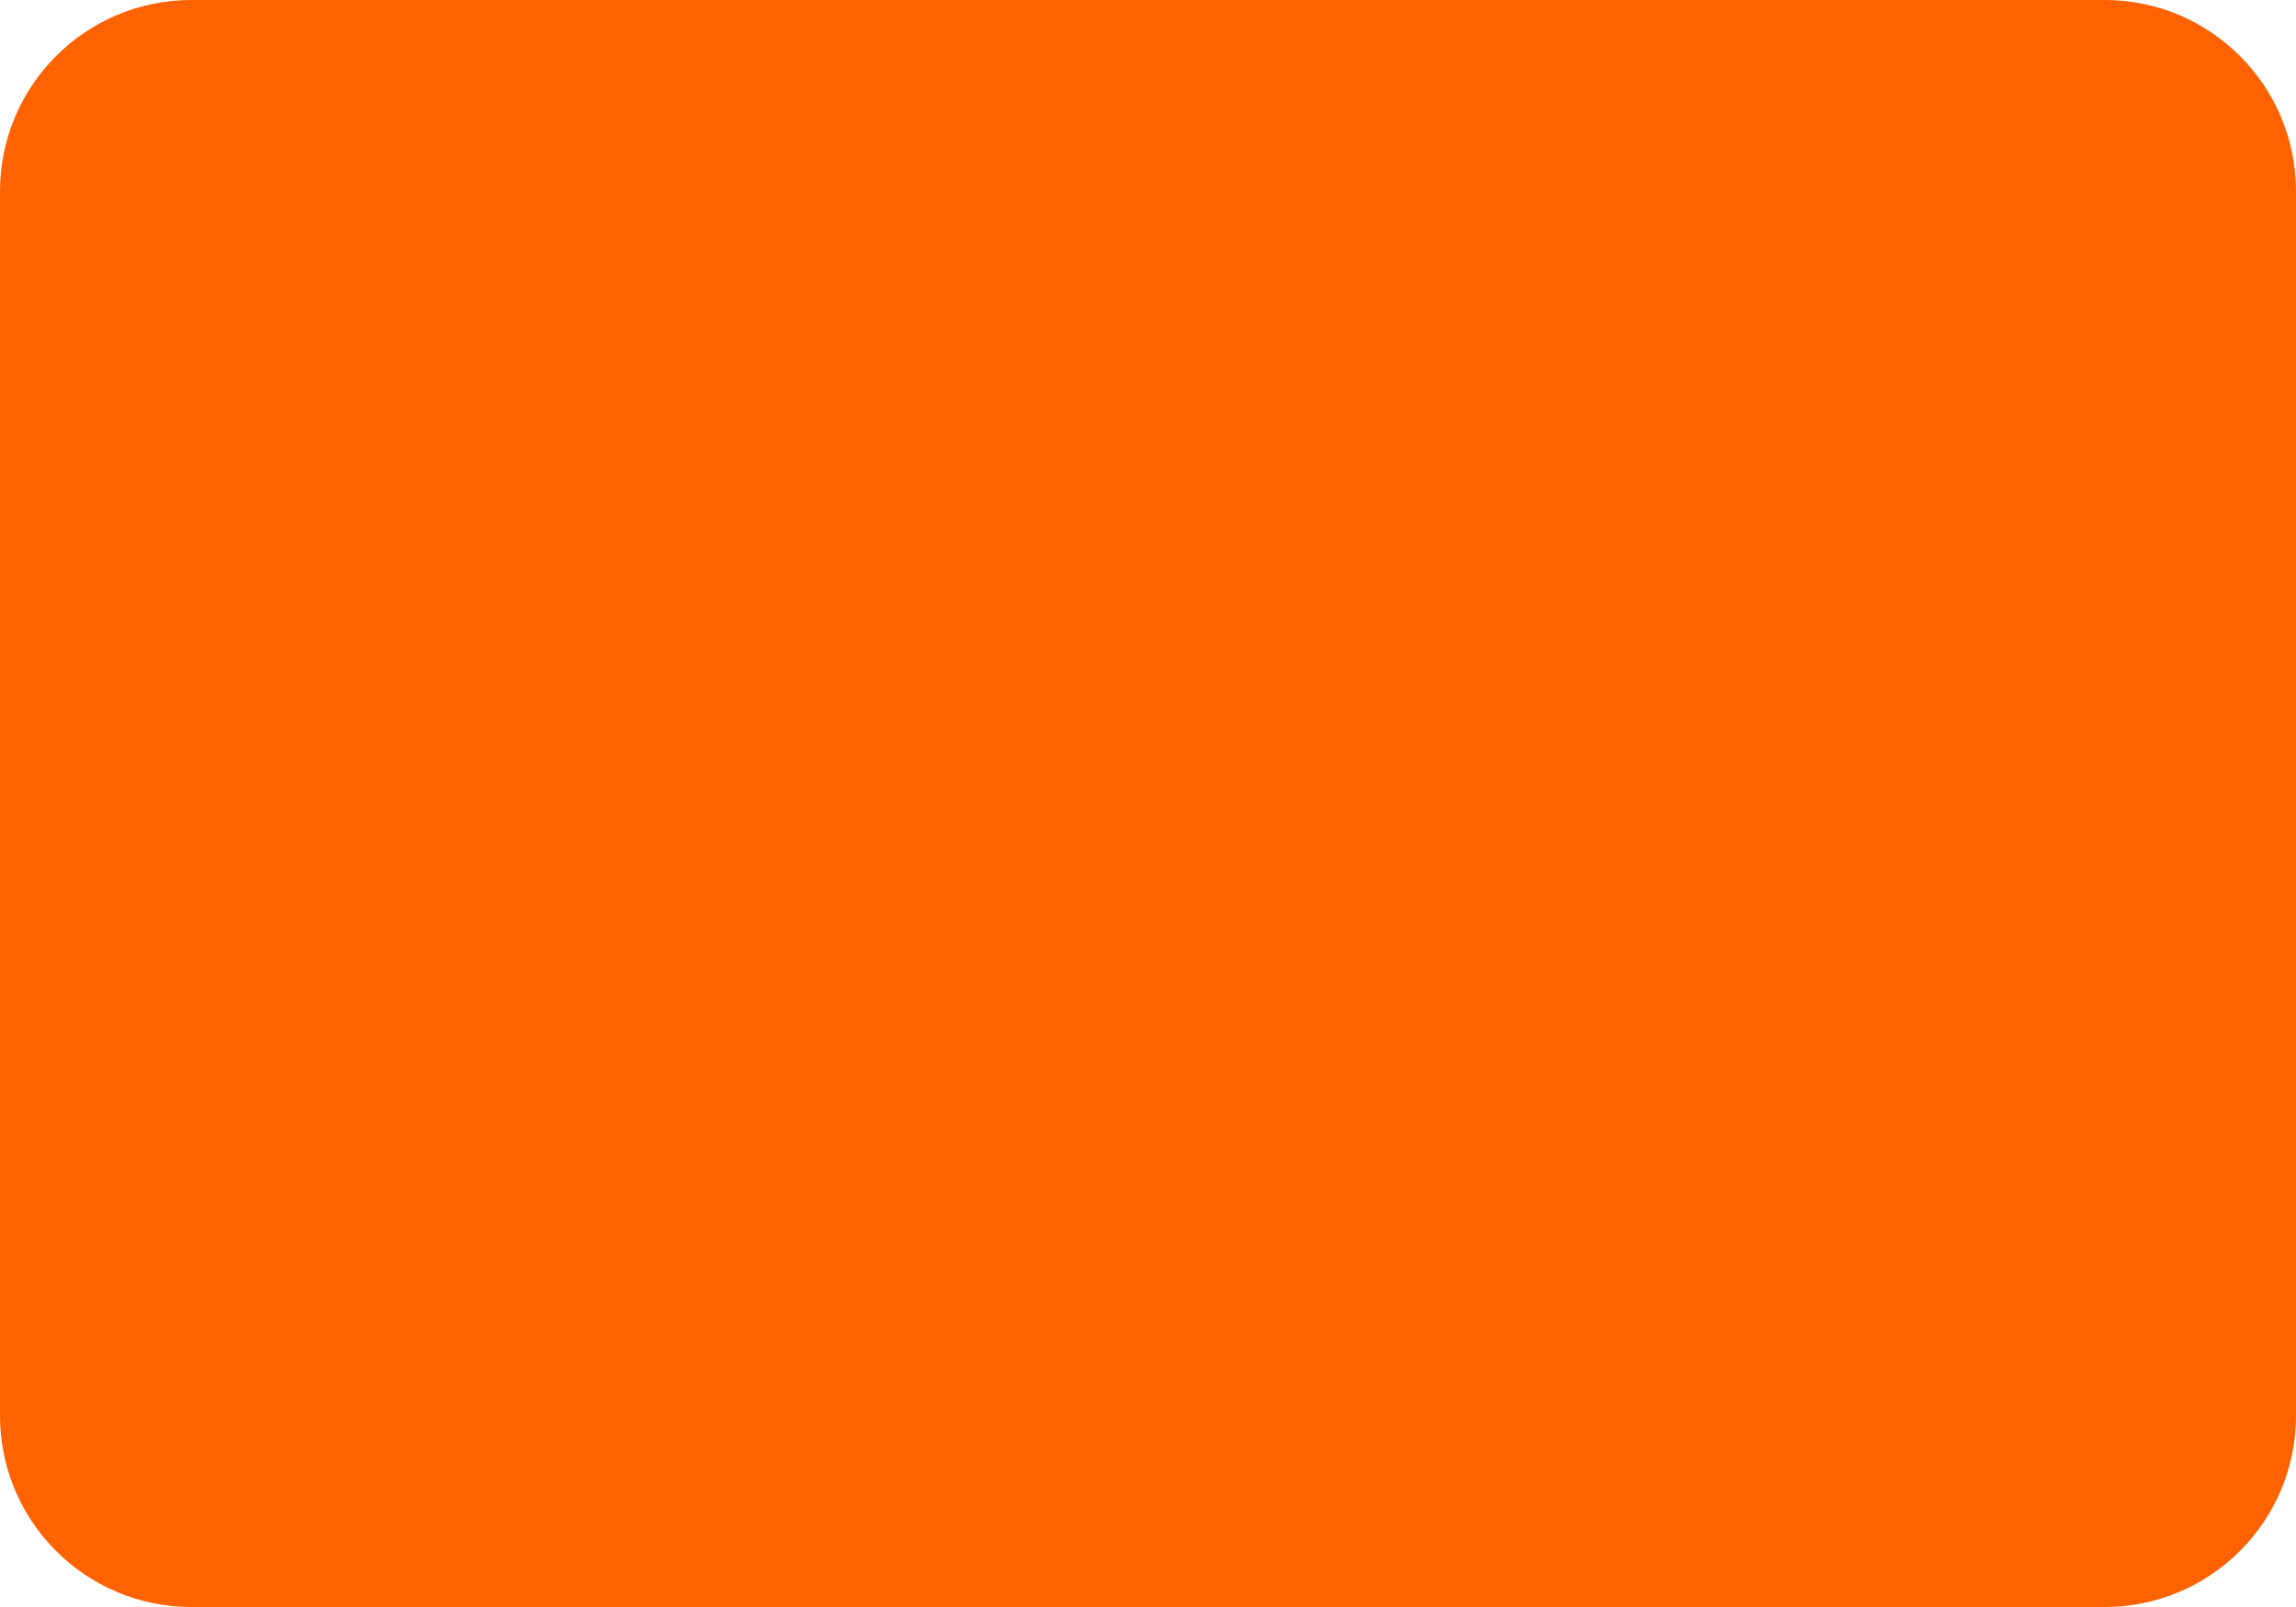
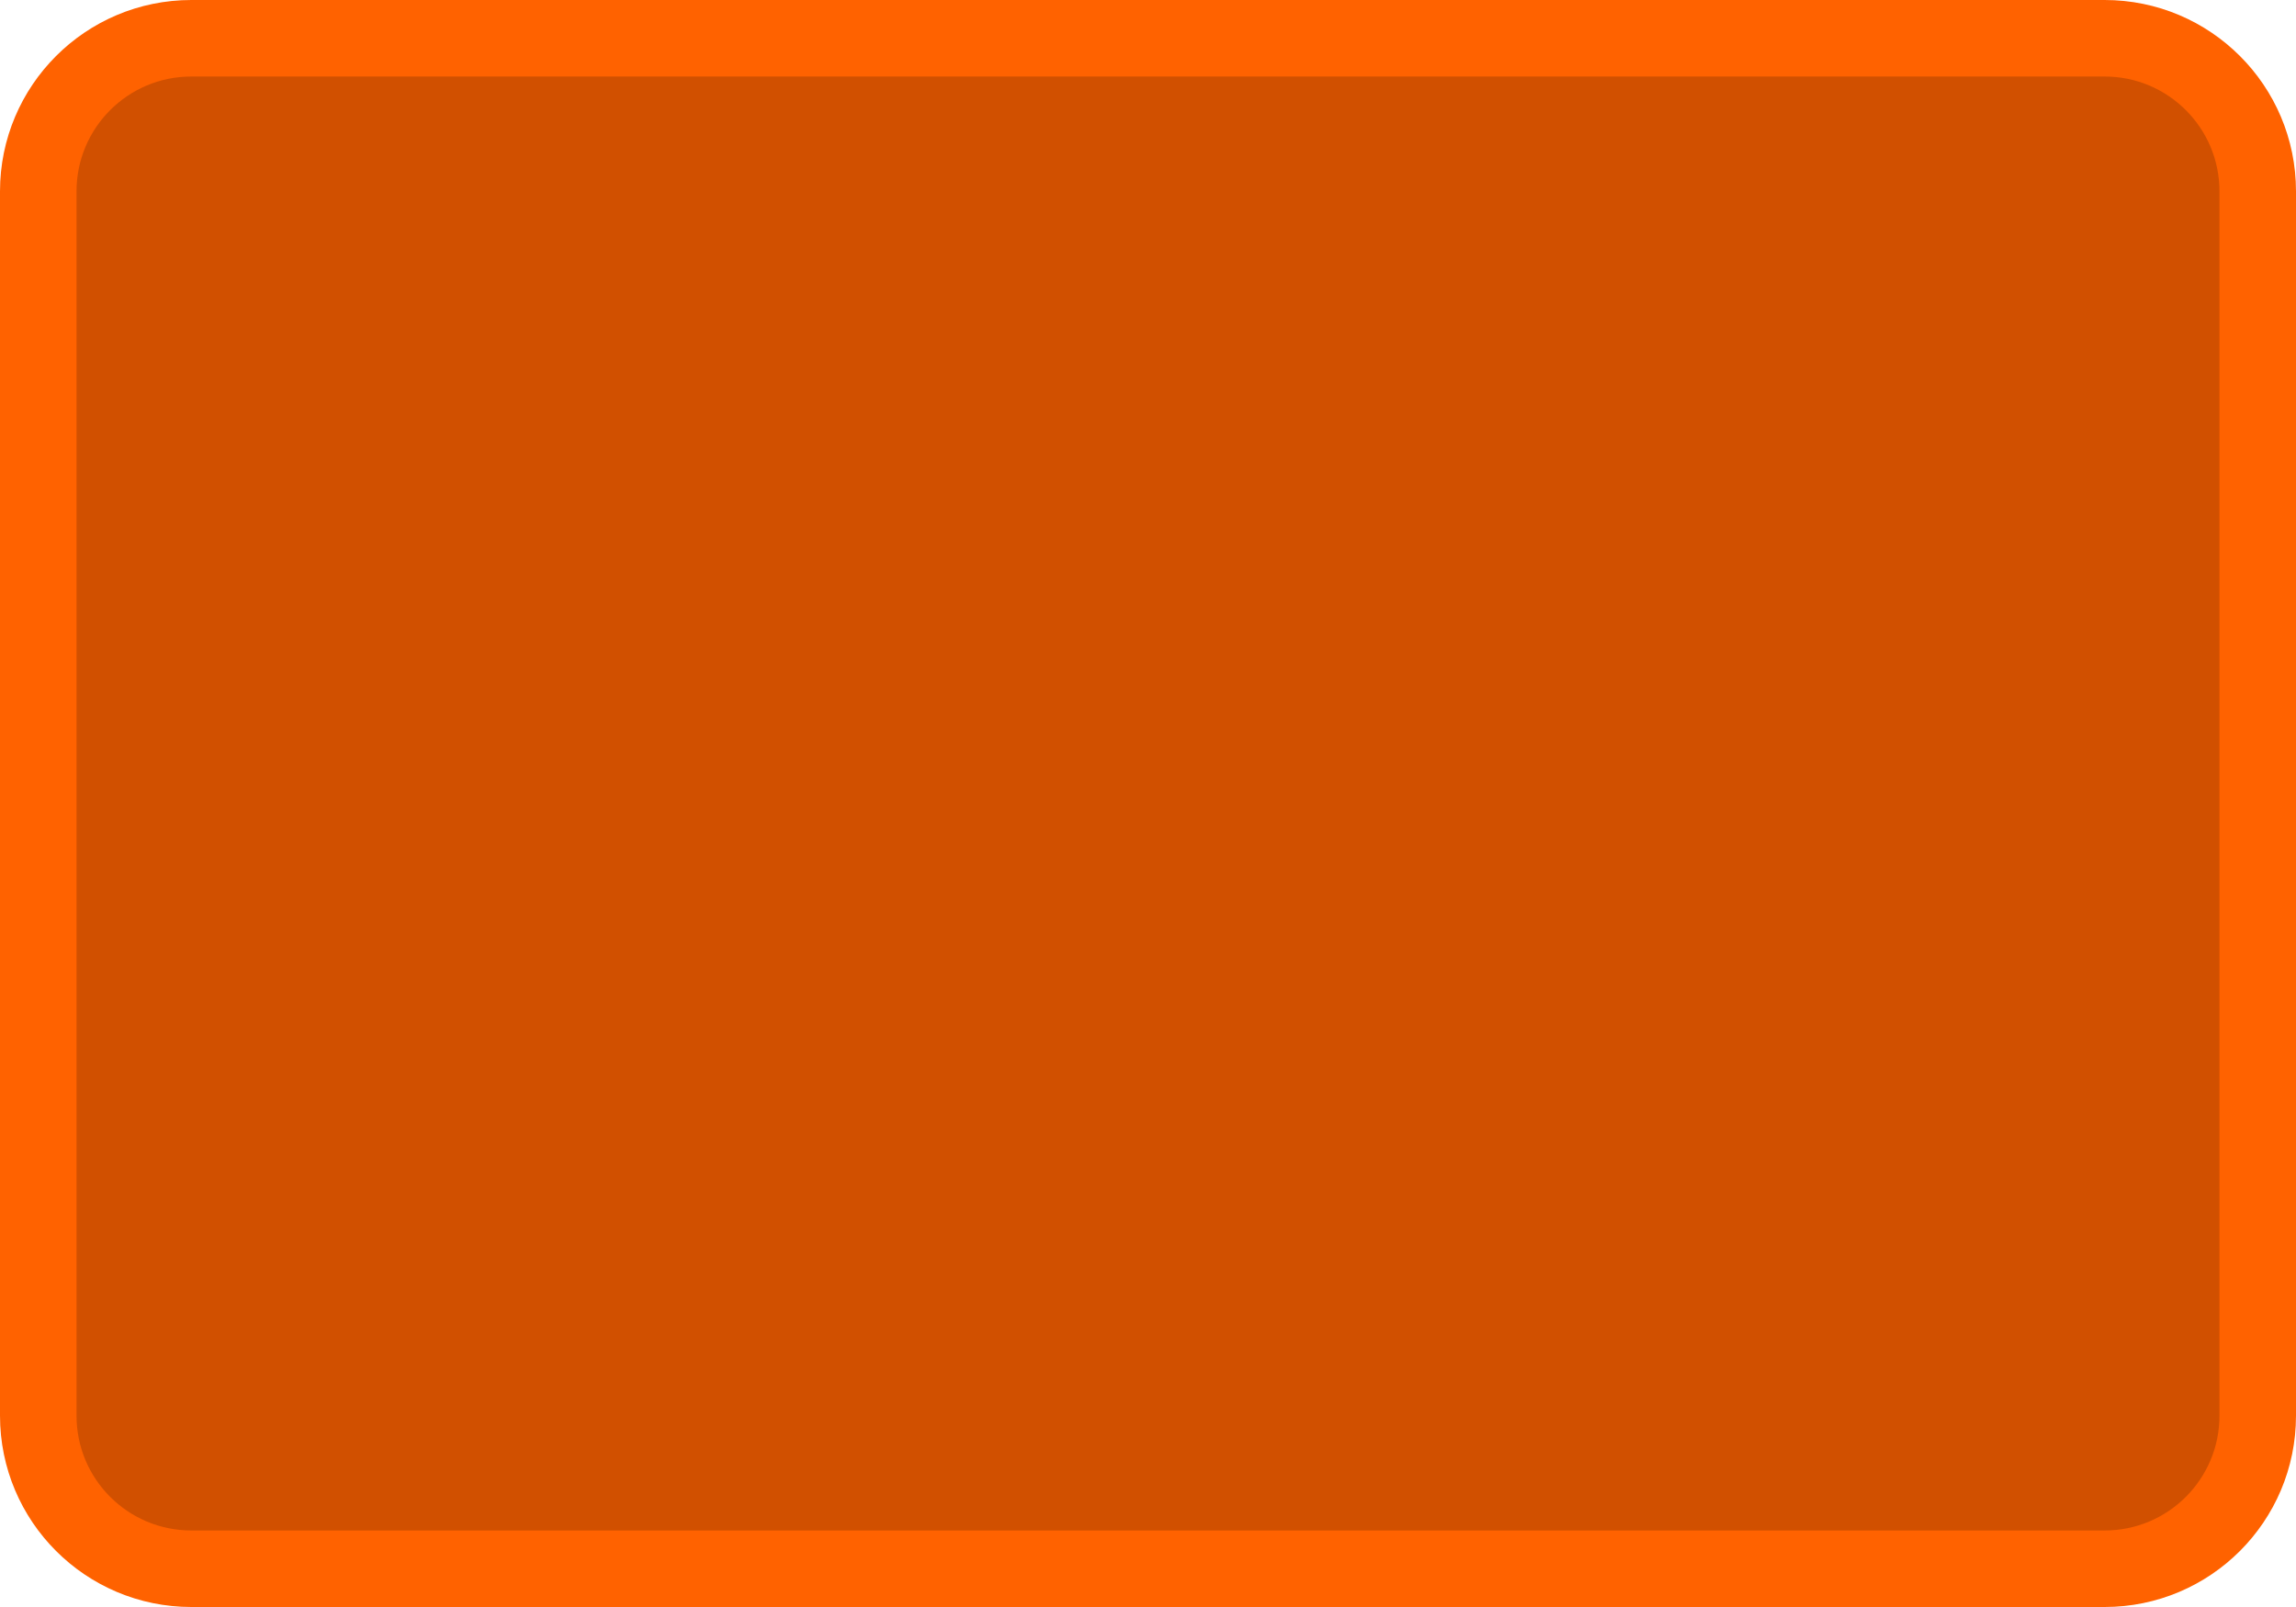
<svg xmlns="http://www.w3.org/2000/svg" width="100%" height="100%" viewBox="0 0 30 21">
-   <rect x="0.5" y="0.5" width="29.0" height="20.0" rx="2" ry="2" id="shield" style="fill:#ff6200;stroke:#ff6200;stroke-width:1;" />
+   <rect x="0.5" y="0.5" width="29.0" height="20.0" rx="2" ry="2" id="shield" style="fill:#d15000;stroke:#ff6200;stroke-width:1;" />
</svg>
